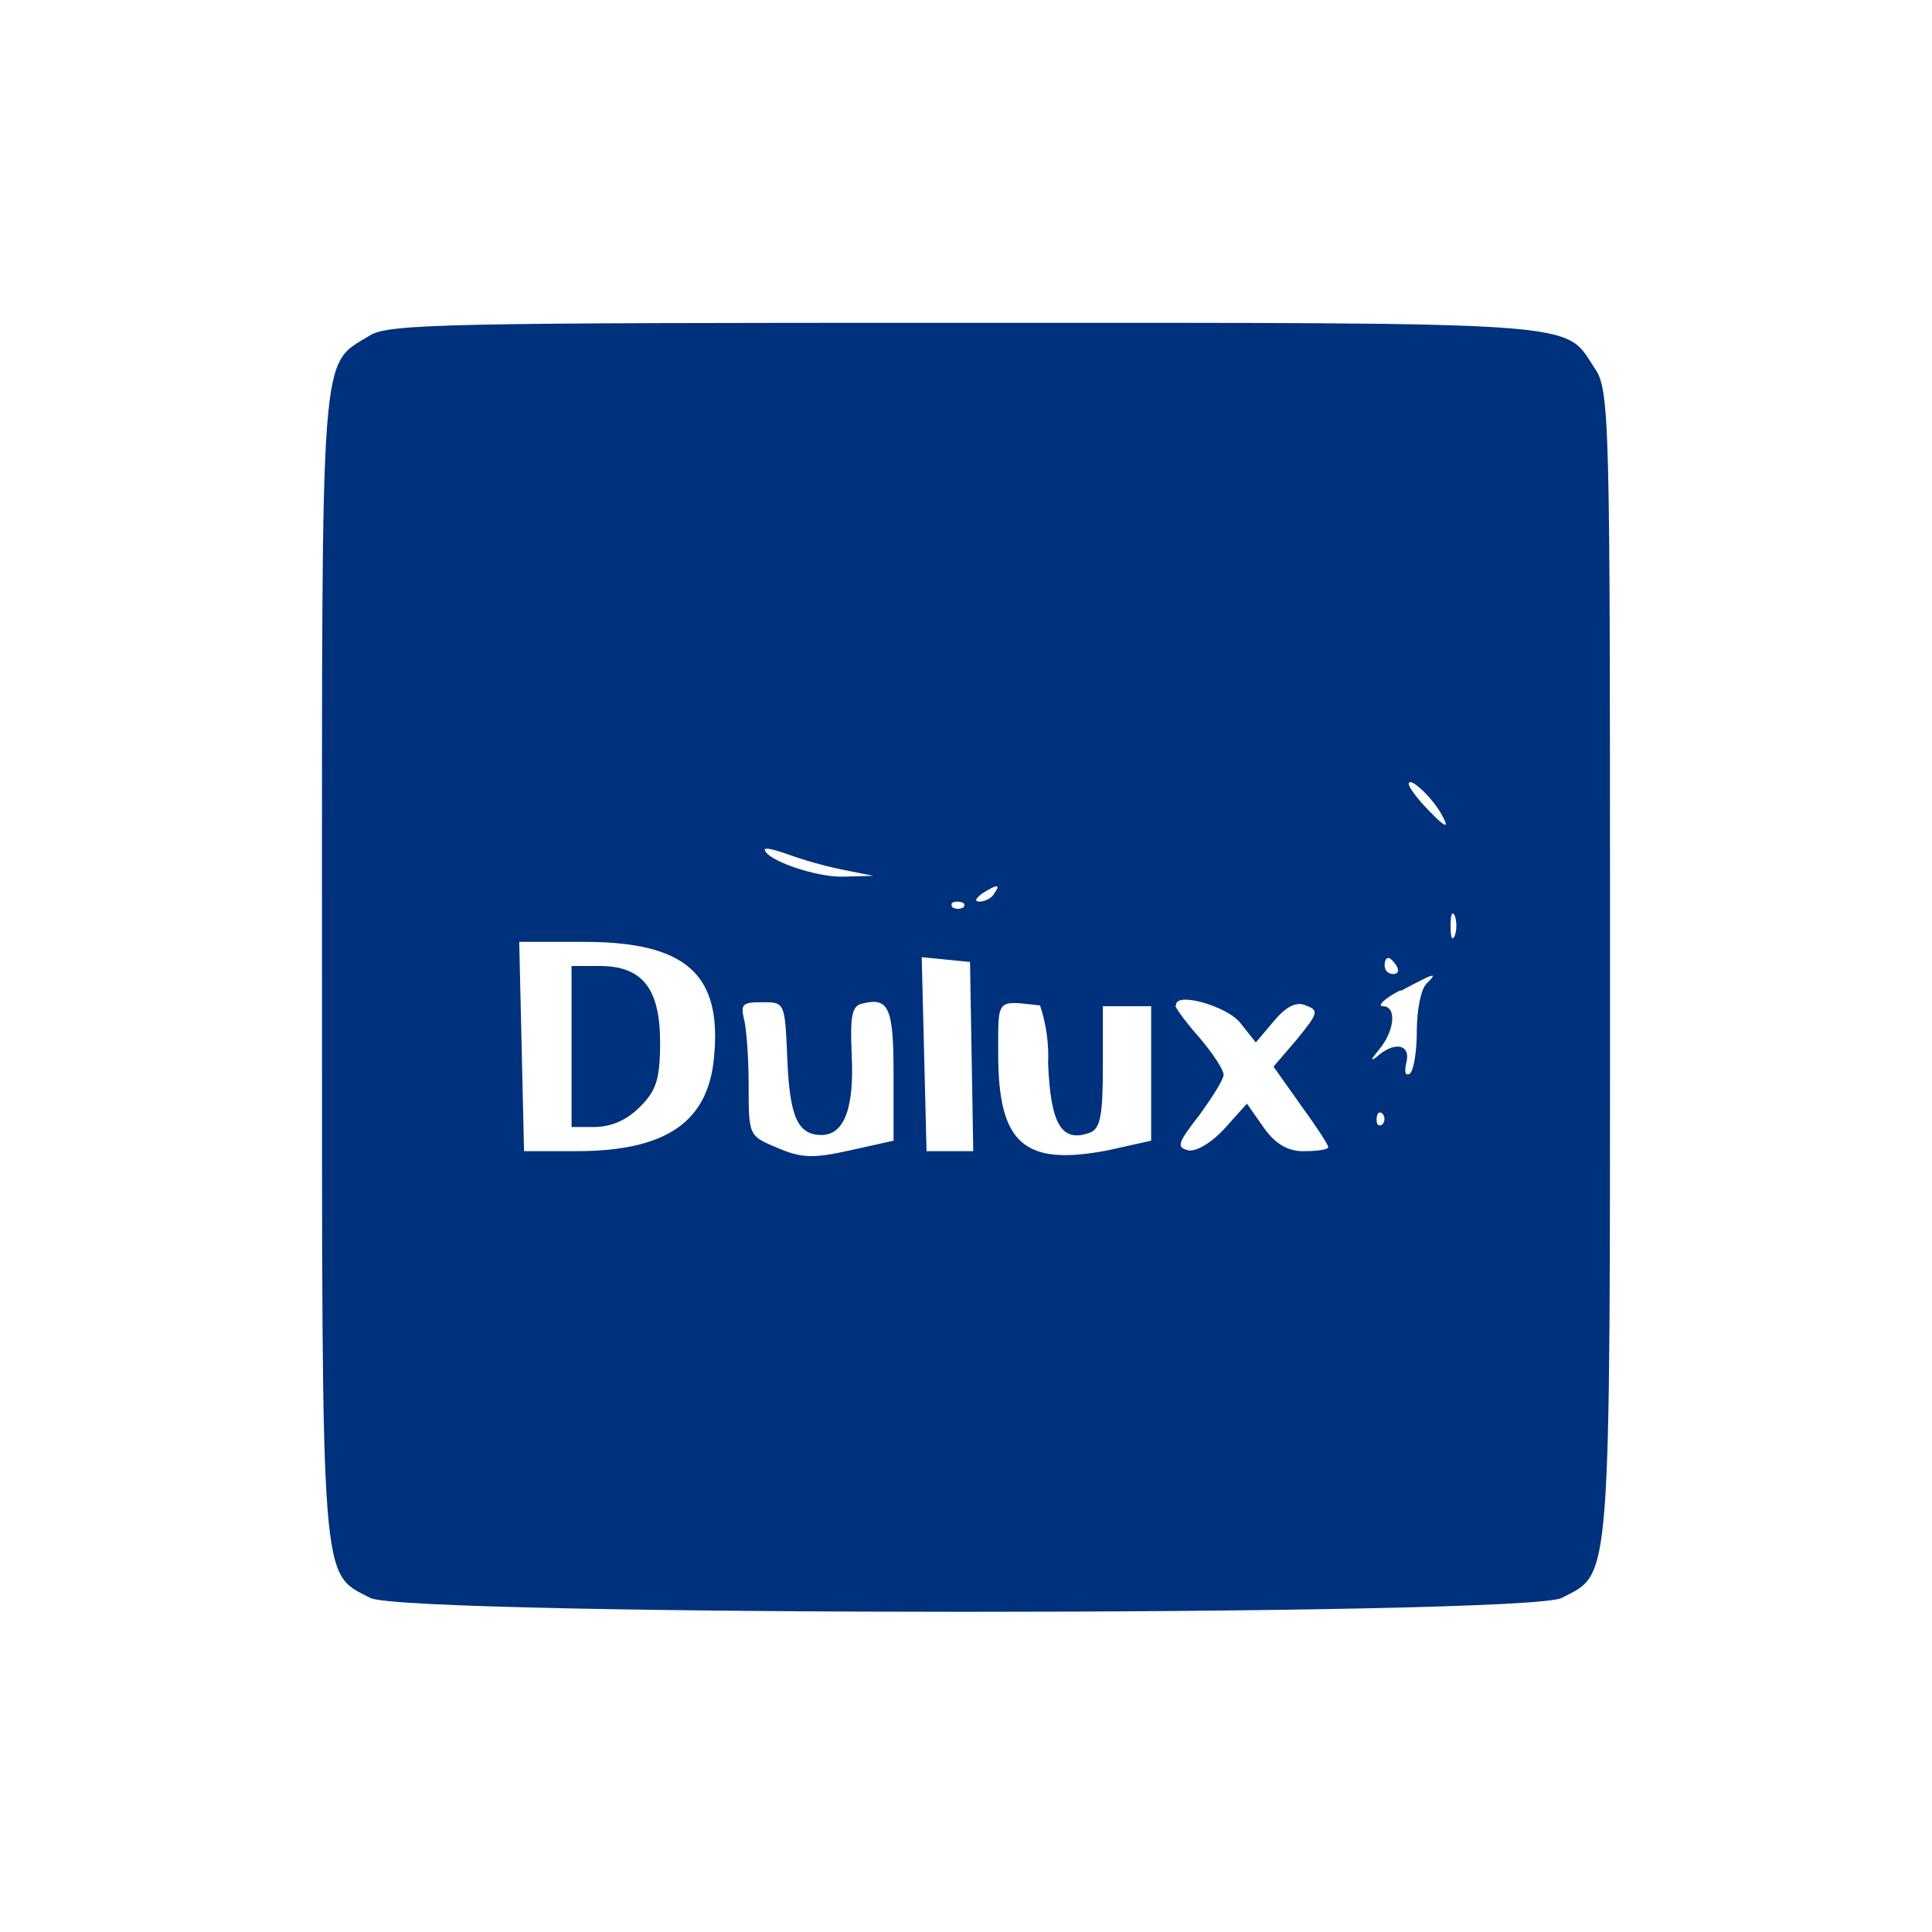
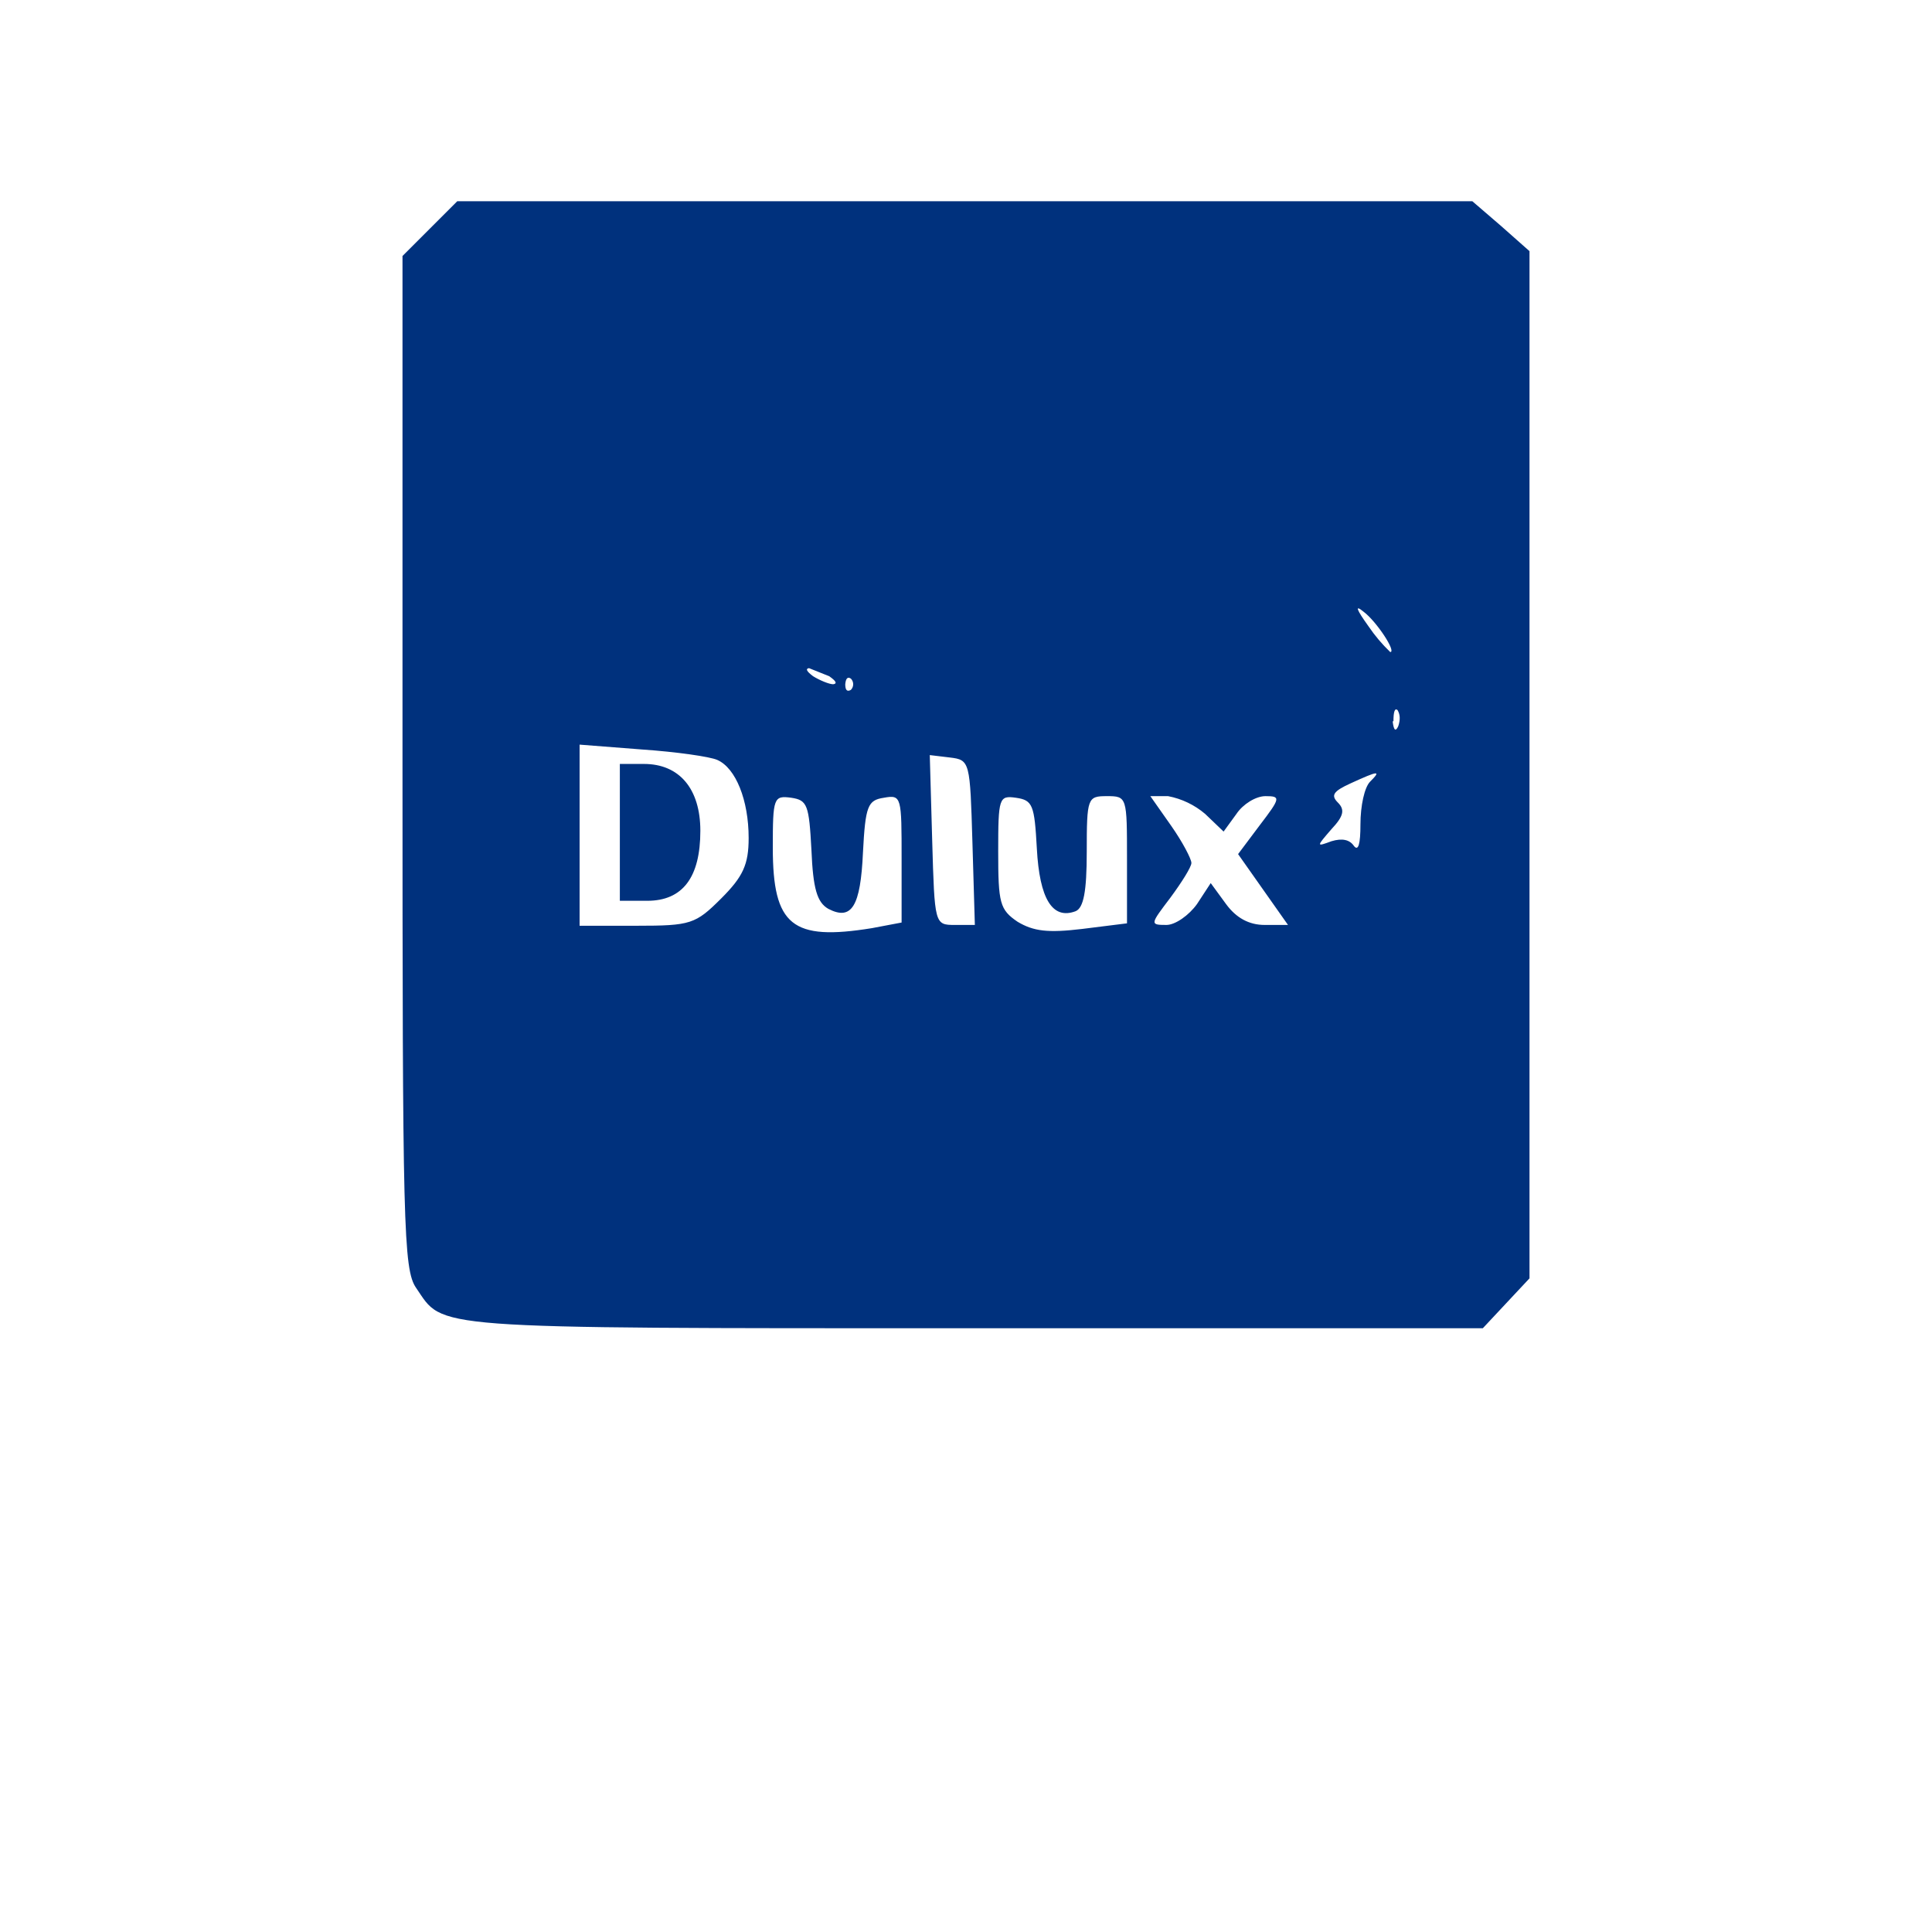
<svg xmlns="http://www.w3.org/2000/svg" width="24" height="24">
-   <path fill="#00317d" fill-rule="evenodd" d="M4.59 4.17C3.97 4.55 4 4.2 4 12s-.02 7.53.6 7.85c.44.23 14.36.23 14.8 0 .62-.32.6-.05.6-7.87 0-6.88 0-7.14-.2-7.42-.37-.57-.07-.55-7.8-.55-6.44 0-7.18.01-7.41.16M17.5 9.74c0 .04.12.2.26.34q.29.3.16.06c-.11-.22-.42-.51-.42-.4m-8 .81c0 .13.64.35.97.34l.38-.01-.4-.08a5 5 0 0 1-.67-.19q-.26-.09-.28-.06m2.7.55q-.13.1-.03.1c.06 0 .15-.04.18-.1q.13-.18-.15 0m-.37.17q.07.04.14 0 .04-.06-.07-.07-.11 0-.07.07m6.19.23q0 .22.05.13a.4.4 0 0 0 0-.26q-.05-.08-.05.13M6.48 13l.03 1.3h.65c1.11 0 1.64-.36 1.71-1.17.1-1.03-.35-1.43-1.62-1.43h-.8zm5 .1.03 1.2h.58l-.02-1.18-.02-1.17-.3-.03-.3-.03zM17.2 12q.01.09.1.1.1 0 .05-.1-.06-.09-.1-.1-.05 0-.05.1M7.1 13v1h.3q.31-.01.55-.25c.2-.2.25-.34.25-.8 0-.67-.22-.95-.75-.95H7.1zm10.3-.7c-.2.1-.3.2-.22.2.17 0 .15.3-.05.54q-.15.18-.03.09c.22-.2.43-.16.37.07q-.04.18.04.14c.05-.03.09-.27.09-.53s.05-.52.12-.59c.15-.15.11-.14-.32.09m-8.16.34c.03.1.06.48.06.83 0 .63 0 .63.36.78.3.13.45.13.9.03l.54-.12v-.83c0-.83-.06-.96-.4-.87-.12.03-.14.17-.12.63q.05.99-.37 1c-.3 0-.4-.22-.43-.95-.03-.7-.03-.7-.31-.7-.24 0-.27.02-.23.2m3.16.44c0 1.12.32 1.4 1.36 1.2l.54-.12V12.5h-.6v.75c0 .6-.03.77-.16.82-.35.13-.49-.1-.52-.86a2 2 0 0 0-.1-.72c-.55-.06-.52-.1-.52.6m2.2-.6c0 .03.14.22.3.4.17.2.3.4.3.46s-.14.28-.3.5c-.27.35-.29.4-.14.44.1.02.3-.1.46-.28l.27-.3.21.3q.21.3.5.29c.17 0 .3-.02.3-.05s-.15-.26-.34-.52l-.34-.48.3-.35c.25-.31.27-.35.1-.41q-.17-.08-.4.2l-.22.26-.19-.24c-.16-.21-.82-.4-.8-.22m2.49 1.41q0 .11.07.07a.1.1 0 0 0 0-.14q-.06-.04-.07.07" />
+   <path fill="#00317d" fill-rule="evenodd" d="M5.34 2.84 5 3.18v6.29c0 5.76.01 6.3.17 6.53.35.51.07.5 6.86.5h6.39l.29-.31.29-.31V3.12l-.35-.31-.36-.31H5.68zM17 7.78a2 2 0 0 0 .27.32c.08 0-.17-.38-.33-.5q-.17-.14.06.18m-6.9.62c.08.05.2.1.25.1q.08-.01-.05-.1l-.25-.1q-.07.01.05.1m.4.1q0 .11.07.07a.1.1 0 0 0 0-.14q-.06-.04-.07.07m6.8.46q.02.17.07.06.04-.12-.01-.2-.05-.04-.05.14M7.2 10.37v1.13h.71c.67 0 .73-.02 1.05-.34.27-.27.34-.42.34-.75 0-.47-.16-.87-.39-.97-.09-.04-.5-.1-.94-.13l-.77-.06zm4.38.07c.03 1.04.03 1.05.28 1.05h.25l-.03-1.02c-.03-1.01-.03-1.03-.28-1.06l-.25-.03zm-3.88-.1v.85h.34q.66 0 .66-.87c0-.52-.26-.83-.7-.83h-.3zm9.08-.61c-.22.1-.25.15-.16.24s.07.17-.08.33c-.19.22-.19.22 0 .15q.2-.06.28.06.08.1.08-.27c0-.23.05-.46.12-.53.14-.14.11-.14-.24.02m-7.18.8c0 .97.24 1.16 1.23 1l.37-.07v-.79c0-.77 0-.8-.22-.76-.2.03-.23.1-.26.68-.03.67-.14.85-.43.7-.14-.08-.19-.25-.21-.73-.03-.56-.05-.62-.25-.65-.22-.03-.23 0-.23.62m2.8.05c0 .64.02.72.24.87.2.12.38.14.8.09l.56-.07v-.8c0-.77 0-.78-.25-.78-.24 0-.25.02-.25.69 0 .5-.04.7-.14.74q-.43.16-.48-.78c-.03-.54-.05-.6-.26-.63s-.22 0-.22.67m2.15-.32c.14.2.25.41.25.46s-.12.24-.26.43c-.25.33-.26.34-.05.34.11 0 .28-.12.38-.26l.17-.26.19.26q.19.26.48.26H16l-.31-.44-.31-.44.27-.36c.26-.34.26-.36.07-.36-.12 0-.28.1-.36.22l-.16.22-.23-.22a1 1 0 0 0-.46-.22h-.22z" />
</svg>
